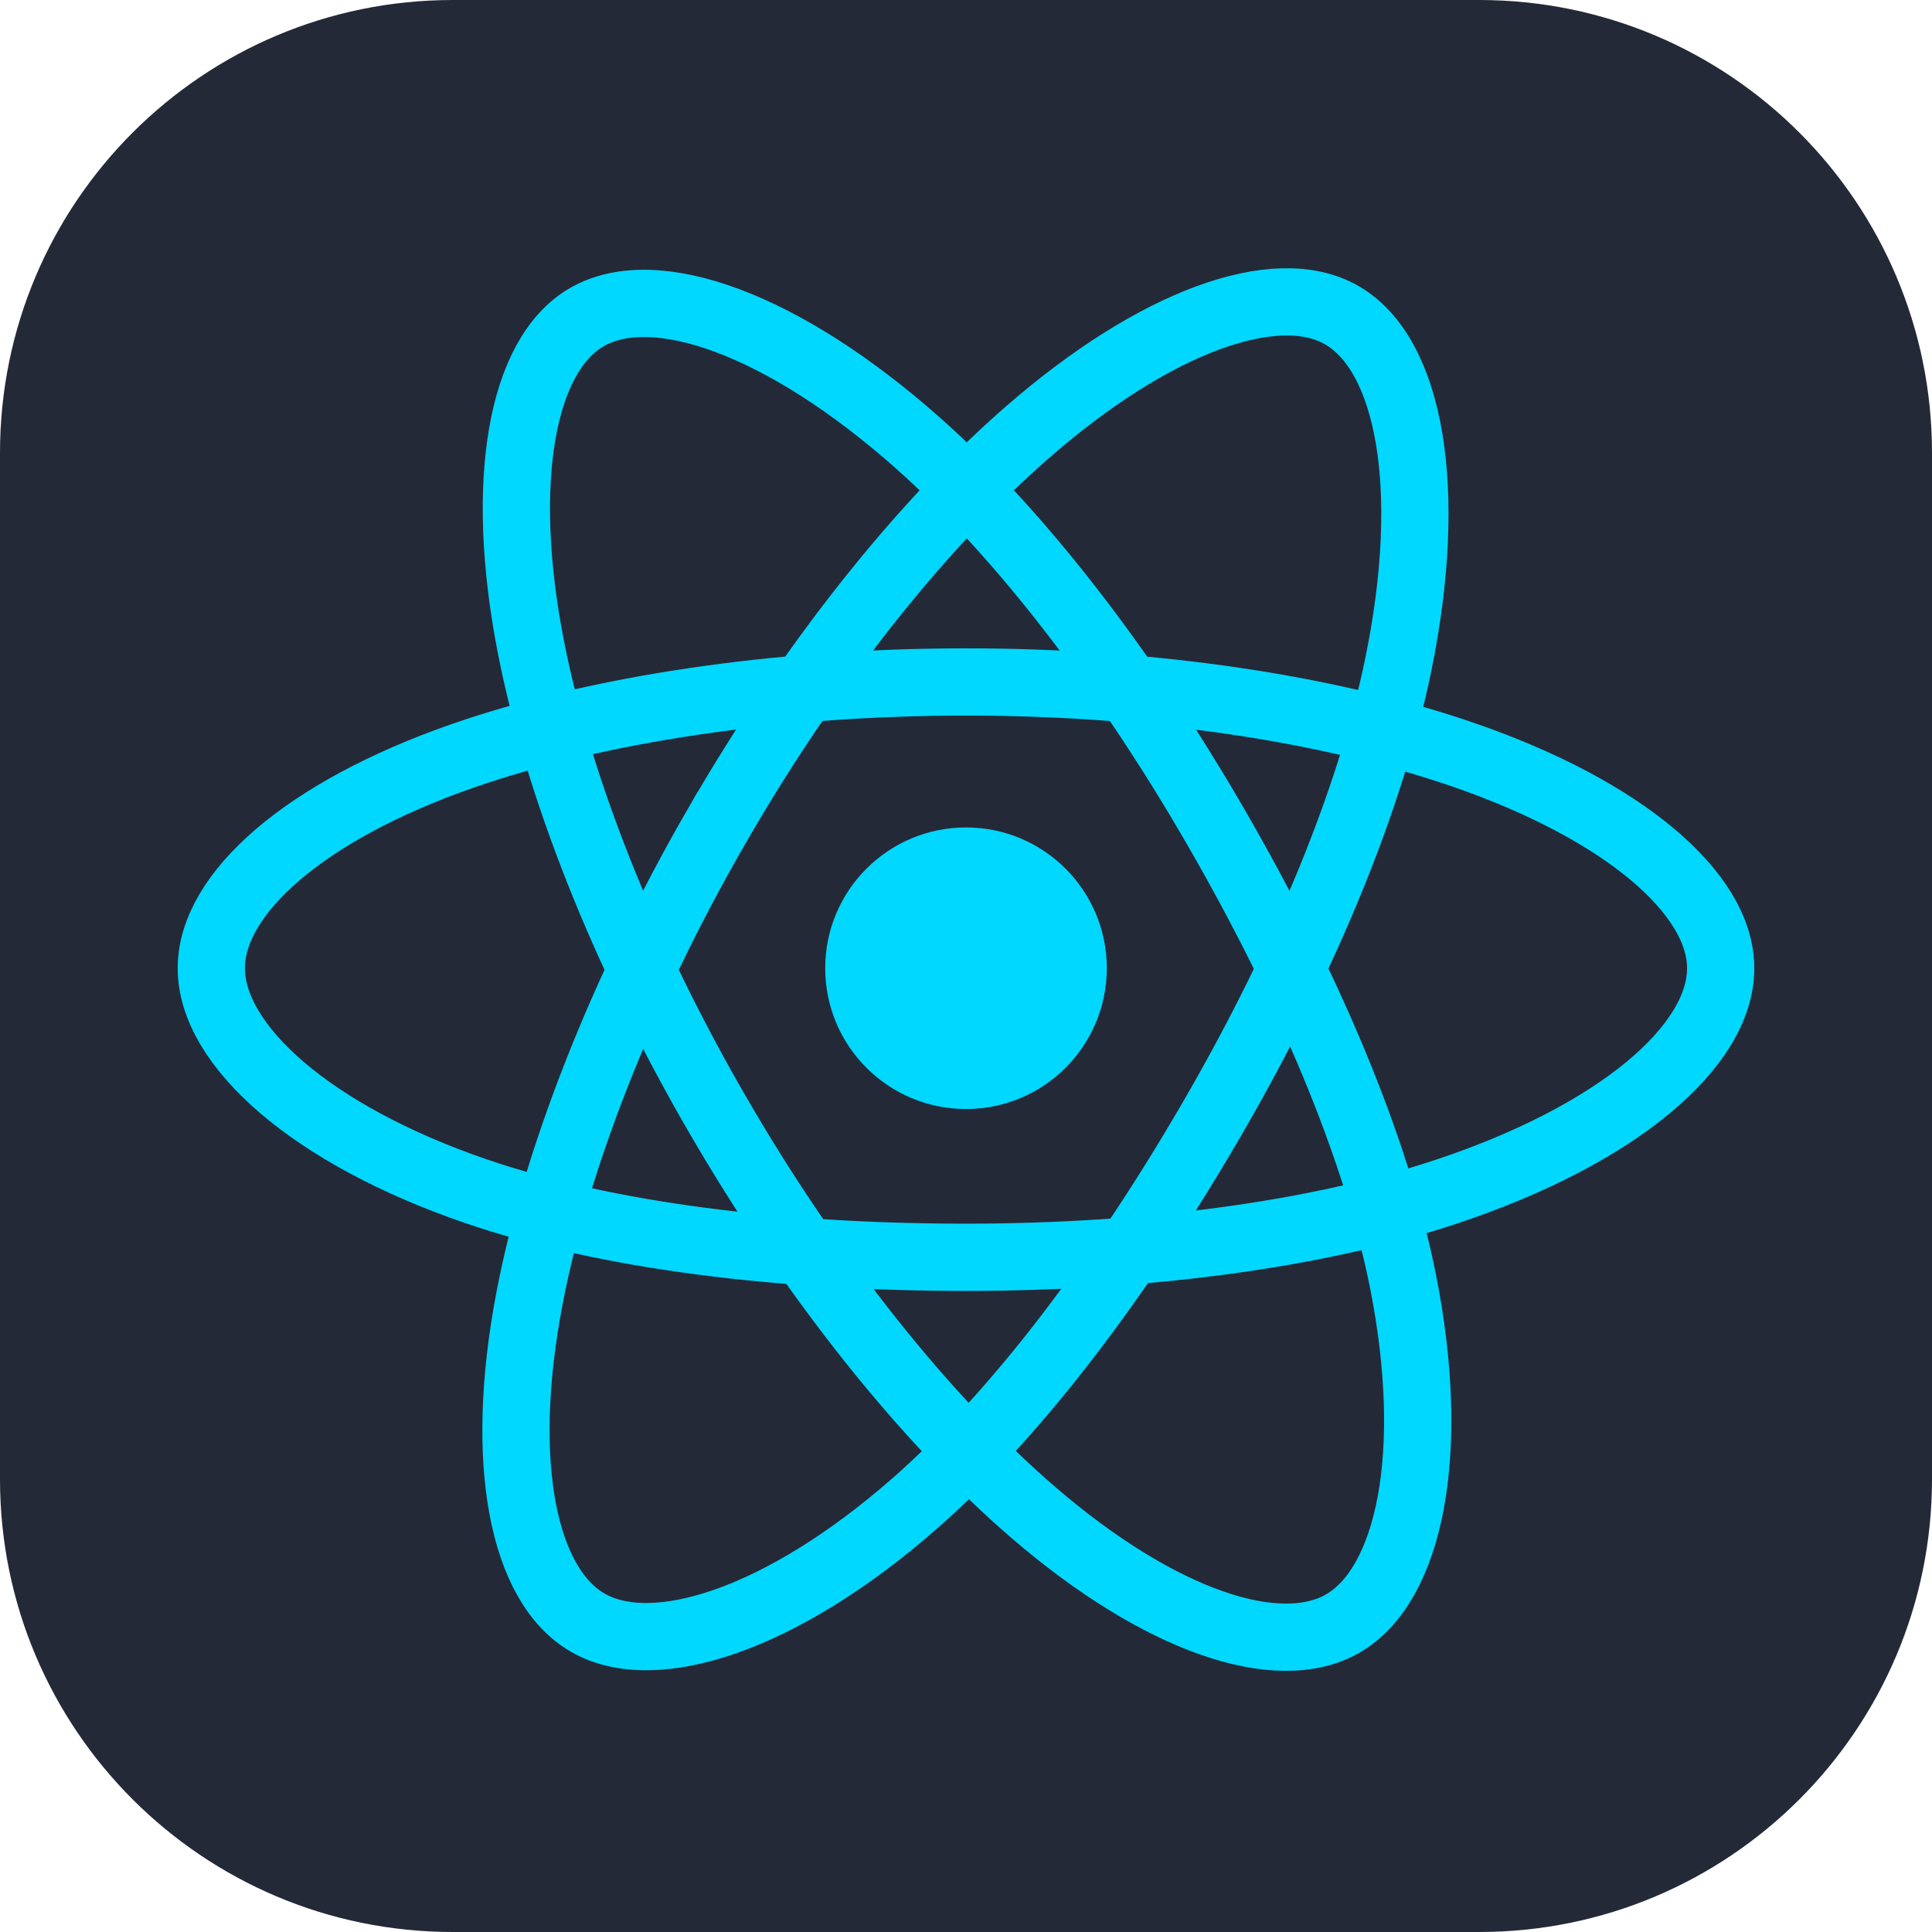
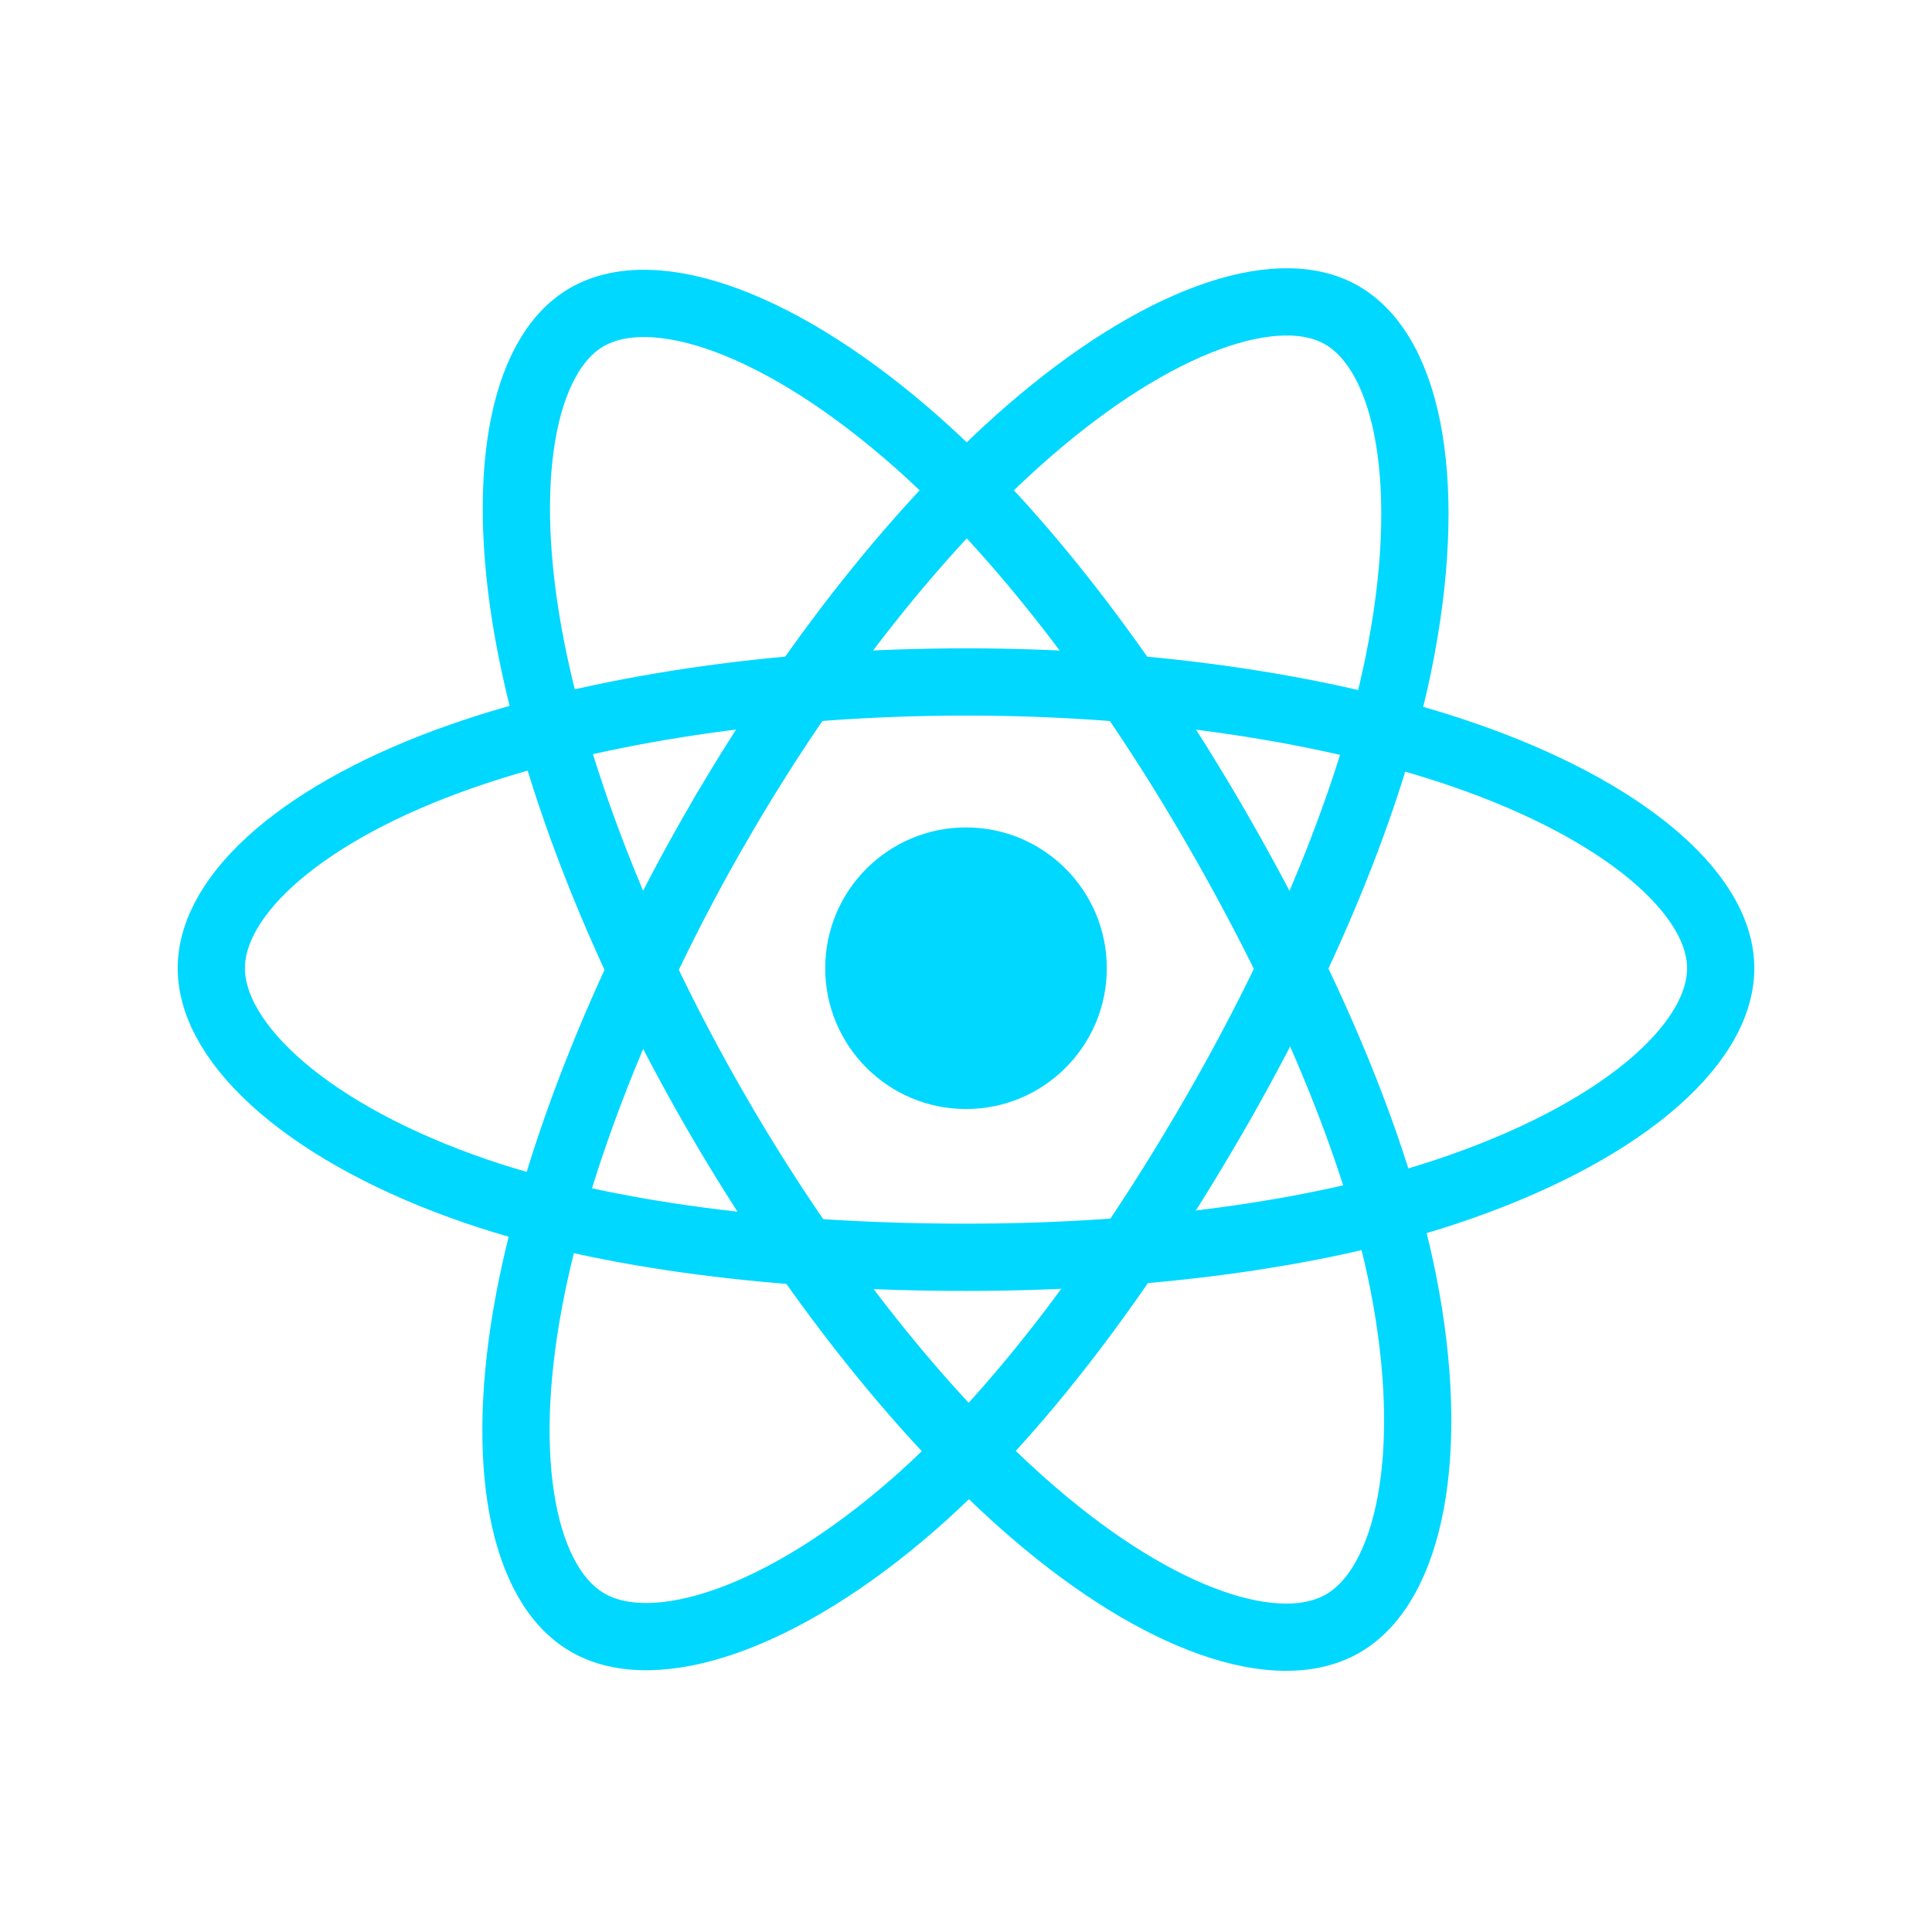
<svg xmlns="http://www.w3.org/2000/svg" width="256" height="256" fill="none" viewBox="0 0 256 256">
-   <rect width="256" height="256" fill="#242938" rx="60" />
-   <path fill="#00D8FF" d="M128.001 146.951C138.305 146.951 146.657 138.598 146.657 128.295C146.657 117.992 138.305 109.639 128.001 109.639C117.698 109.639 109.345 117.992 109.345 128.295C109.345 138.598 117.698 146.951 128.001 146.951Z" />
-   <path fill-rule="evenodd" stroke="#00D8FF" stroke-width="8.911" d="M128.002 90.363C153.05 90.363 176.319 93.957 193.864 99.998C215.003 107.275 228 118.306 228 128.295C228 138.704 214.226 150.423 191.525 157.944C174.363 163.63 151.779 166.598 128.002 166.598C103.624 166.598 80.539 163.812 63.183 157.881C41.225 150.376 28 138.506 28 128.295C28 118.387 40.41 107.441 61.252 100.175C78.862 94.035 102.705 90.363 127.998 90.363H128.002Z" clip-rule="evenodd" />
-   <path fill-rule="evenodd" stroke="#00D8FF" stroke-width="8.911" d="M94.981 109.438C107.495 87.74 122.232 69.378 136.23 57.197C153.094 42.521 169.144 36.773 177.796 41.762C186.813 46.962 190.084 64.75 185.259 88.171C181.614 105.879 172.9 126.925 161.021 147.523C148.842 168.641 134.897 187.247 121.09 199.315C103.619 214.587 86.728 220.114 77.883 215.013C69.3 210.067 66.018 193.846 70.136 172.161C73.615 153.838 82.345 131.349 94.977 109.438L94.981 109.438Z" clip-rule="evenodd" />
-   <path fill-rule="evenodd" stroke="#00D8FF" stroke-width="8.911" d="M95.012 147.578C82.463 125.904 73.919 103.962 70.353 85.752C66.06 63.811 69.095 47.035 77.74 42.032C86.749 36.816 103.792 42.866 121.674 58.744C135.194 70.748 149.077 88.805 160.99 109.383C173.204 130.481 182.358 151.856 185.919 169.844C190.425 192.608 186.778 210.001 177.941 215.116C169.367 220.08 153.676 214.825 136.945 200.427C122.809 188.263 107.685 169.468 95.012 147.578Z" clip-rule="evenodd" />
+   <path fill="#00d8ff" d="M128.001 146.951c10.304 0 18.656-8.353 18.656-18.656s-8.352-18.656-18.656-18.656-18.656 8.353-18.656 18.656 8.353 18.656 18.656 18.656" />
+   <path stroke="#00d8ff" stroke-width="8.911" d="M128.002 90.363c25.048 0 48.317 3.594 65.862 9.635C215.003 107.275 228 118.306 228 128.295c0 10.409-13.774 22.128-36.475 29.649-17.162 5.686-39.746 8.654-63.523 8.654-24.378 0-47.463-2.786-64.819-8.717C41.225 150.376 28 138.506 28 128.295c0-9.908 12.41-20.854 33.252-28.12 17.61-6.14 41.453-9.812 66.746-9.812z" clip-rule="evenodd" />
+   <path stroke="#00d8ff" stroke-width="8.911" d="M94.981 109.438c12.514-21.698 27.251-40.06 41.249-52.24 16.864-14.677 32.914-20.425 41.566-15.436 9.017 5.2 12.288 22.988 7.463 46.41-3.645 17.707-12.359 38.753-24.238 59.351-12.179 21.118-26.124 39.724-39.931 51.792-17.471 15.272-34.362 20.799-43.207 15.698-8.583-4.946-11.865-21.167-7.747-42.852 3.479-18.323 12.21-40.812 24.841-62.723z" clip-rule="evenodd" />
+   <path stroke="#00d8ff" stroke-width="8.911" d="M95.012 147.578c-12.549-21.674-21.093-43.616-24.659-61.826-4.293-21.941-1.258-38.716 7.387-43.72 9.009-5.216 26.052.834 43.934 16.712 13.52 12.004 27.403 30.061 39.316 50.639 12.214 21.098 21.368 42.473 24.929 60.461 4.506 22.764.859 40.157-7.978 45.272-8.574 4.964-24.265-.291-40.996-14.689-14.136-12.164-29.26-30.959-41.933-52.849Z" clip-rule="evenodd" />
</svg>
